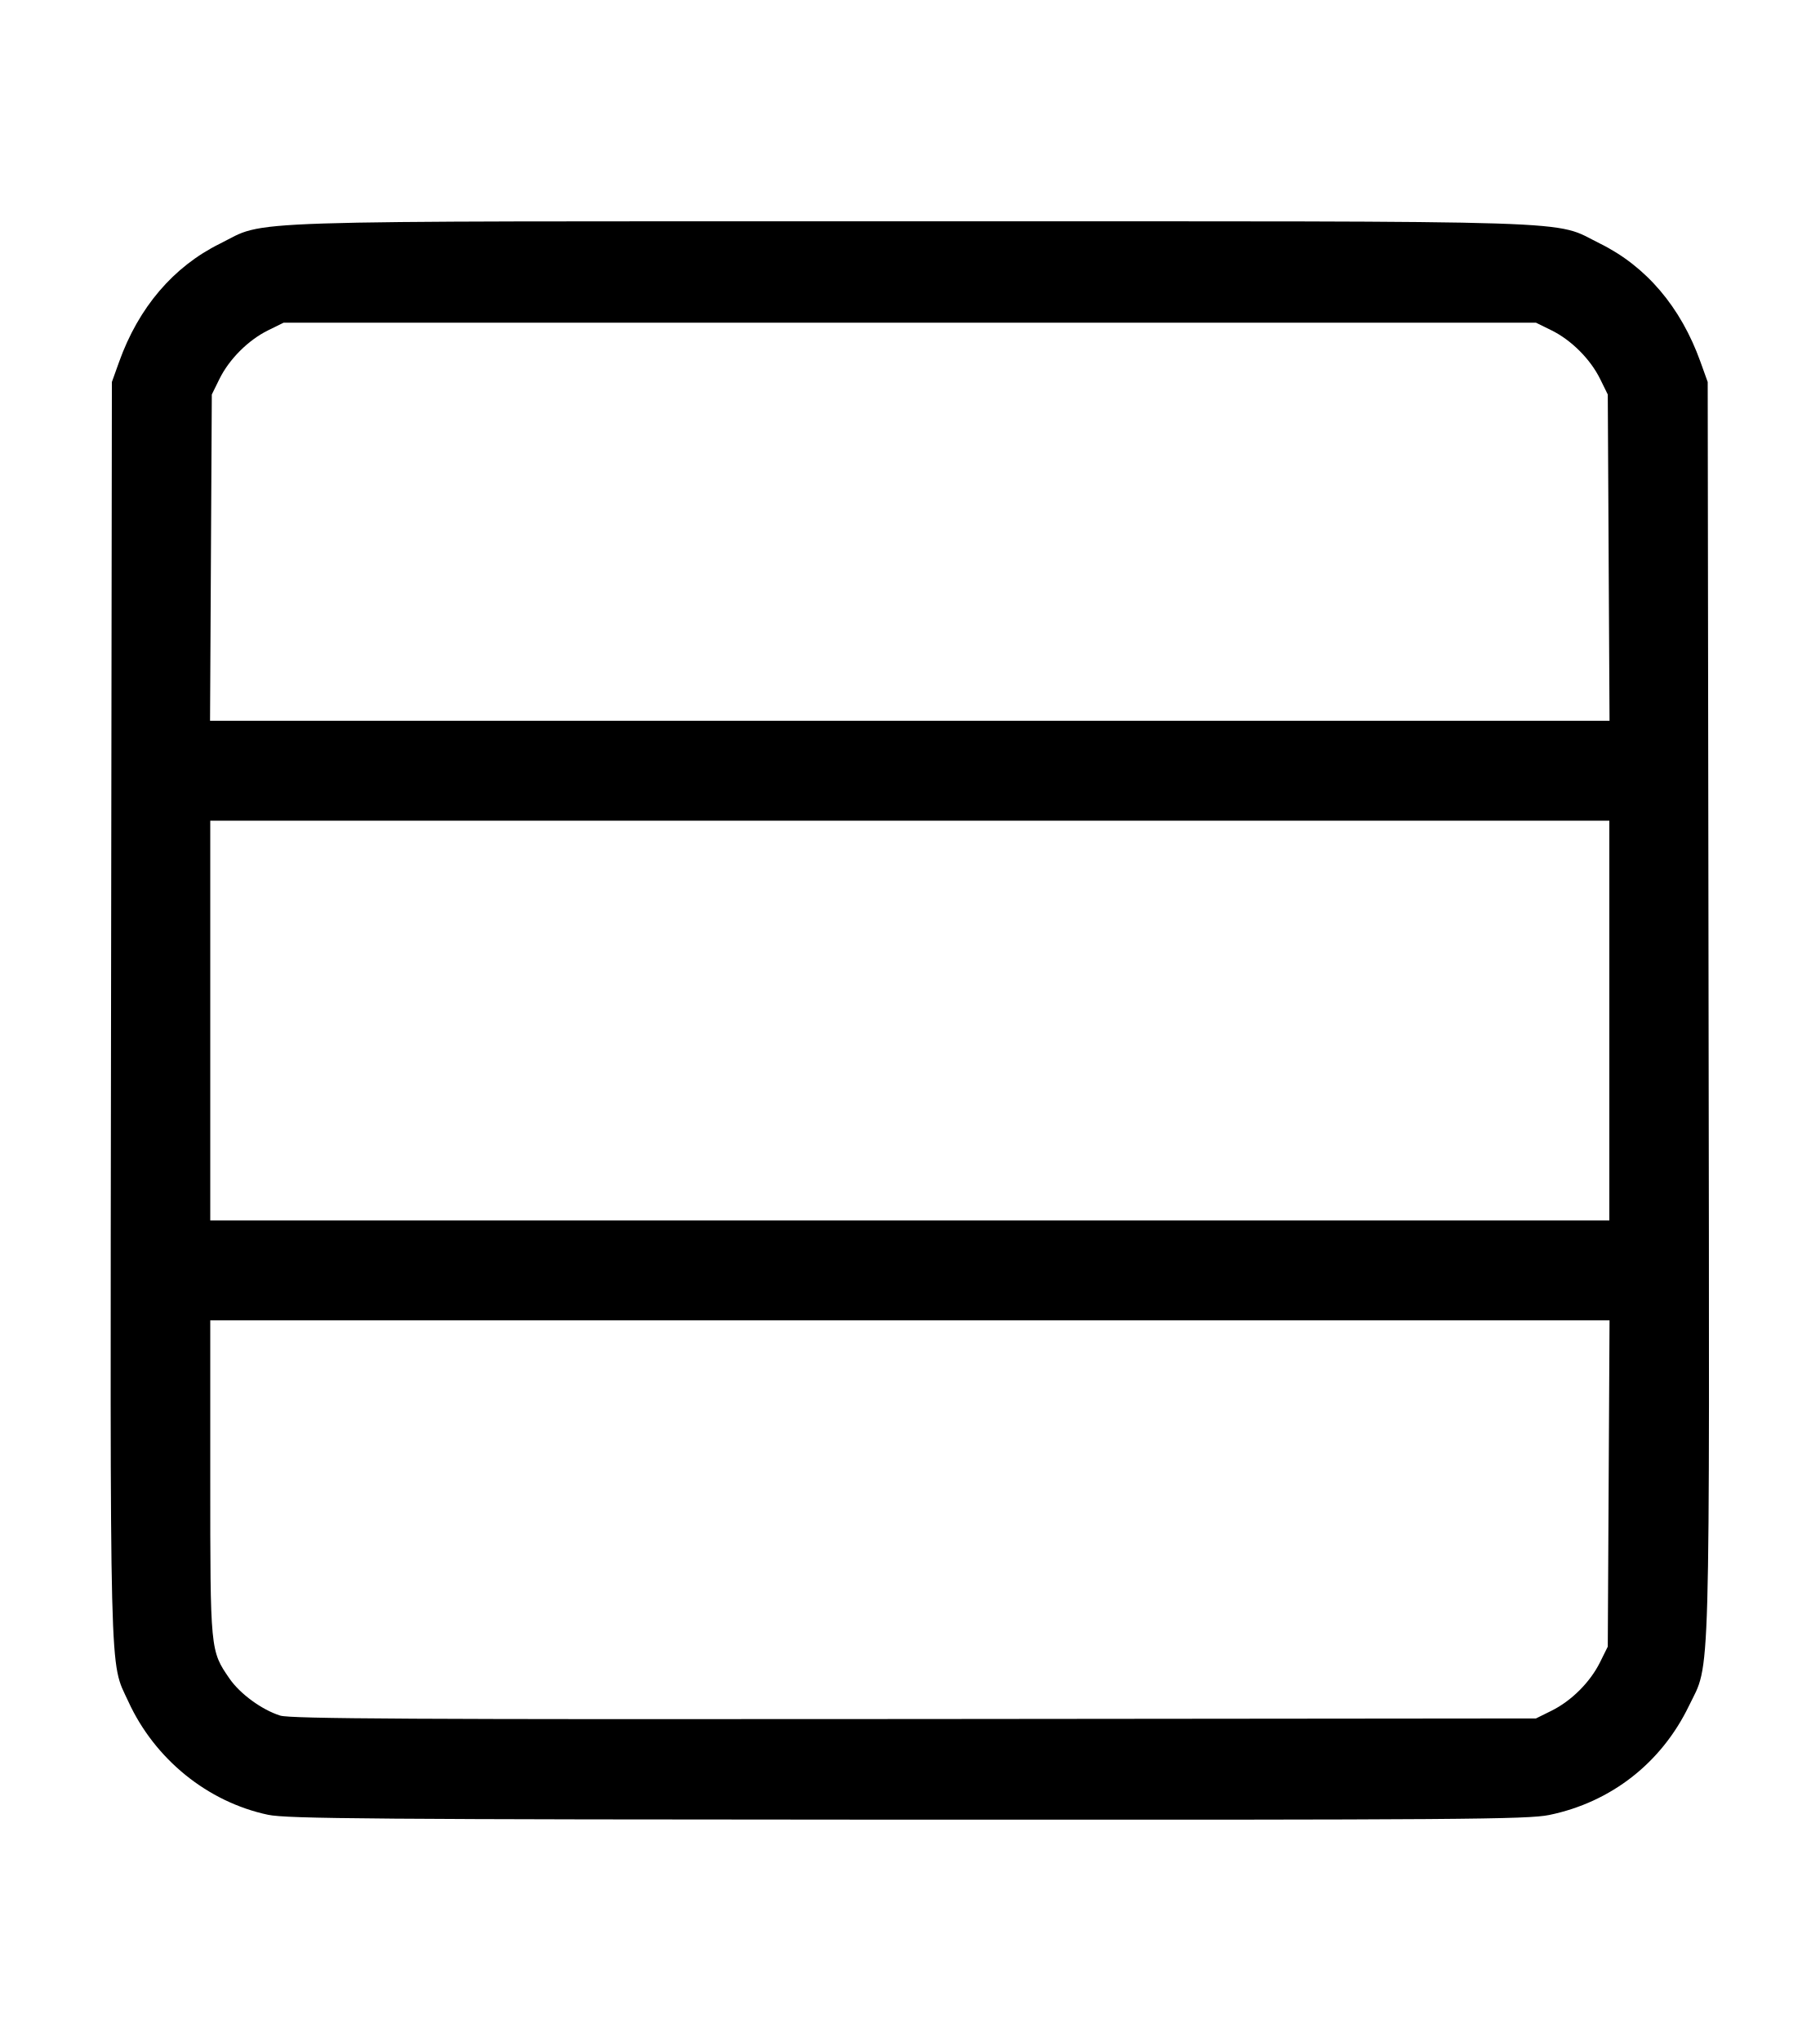
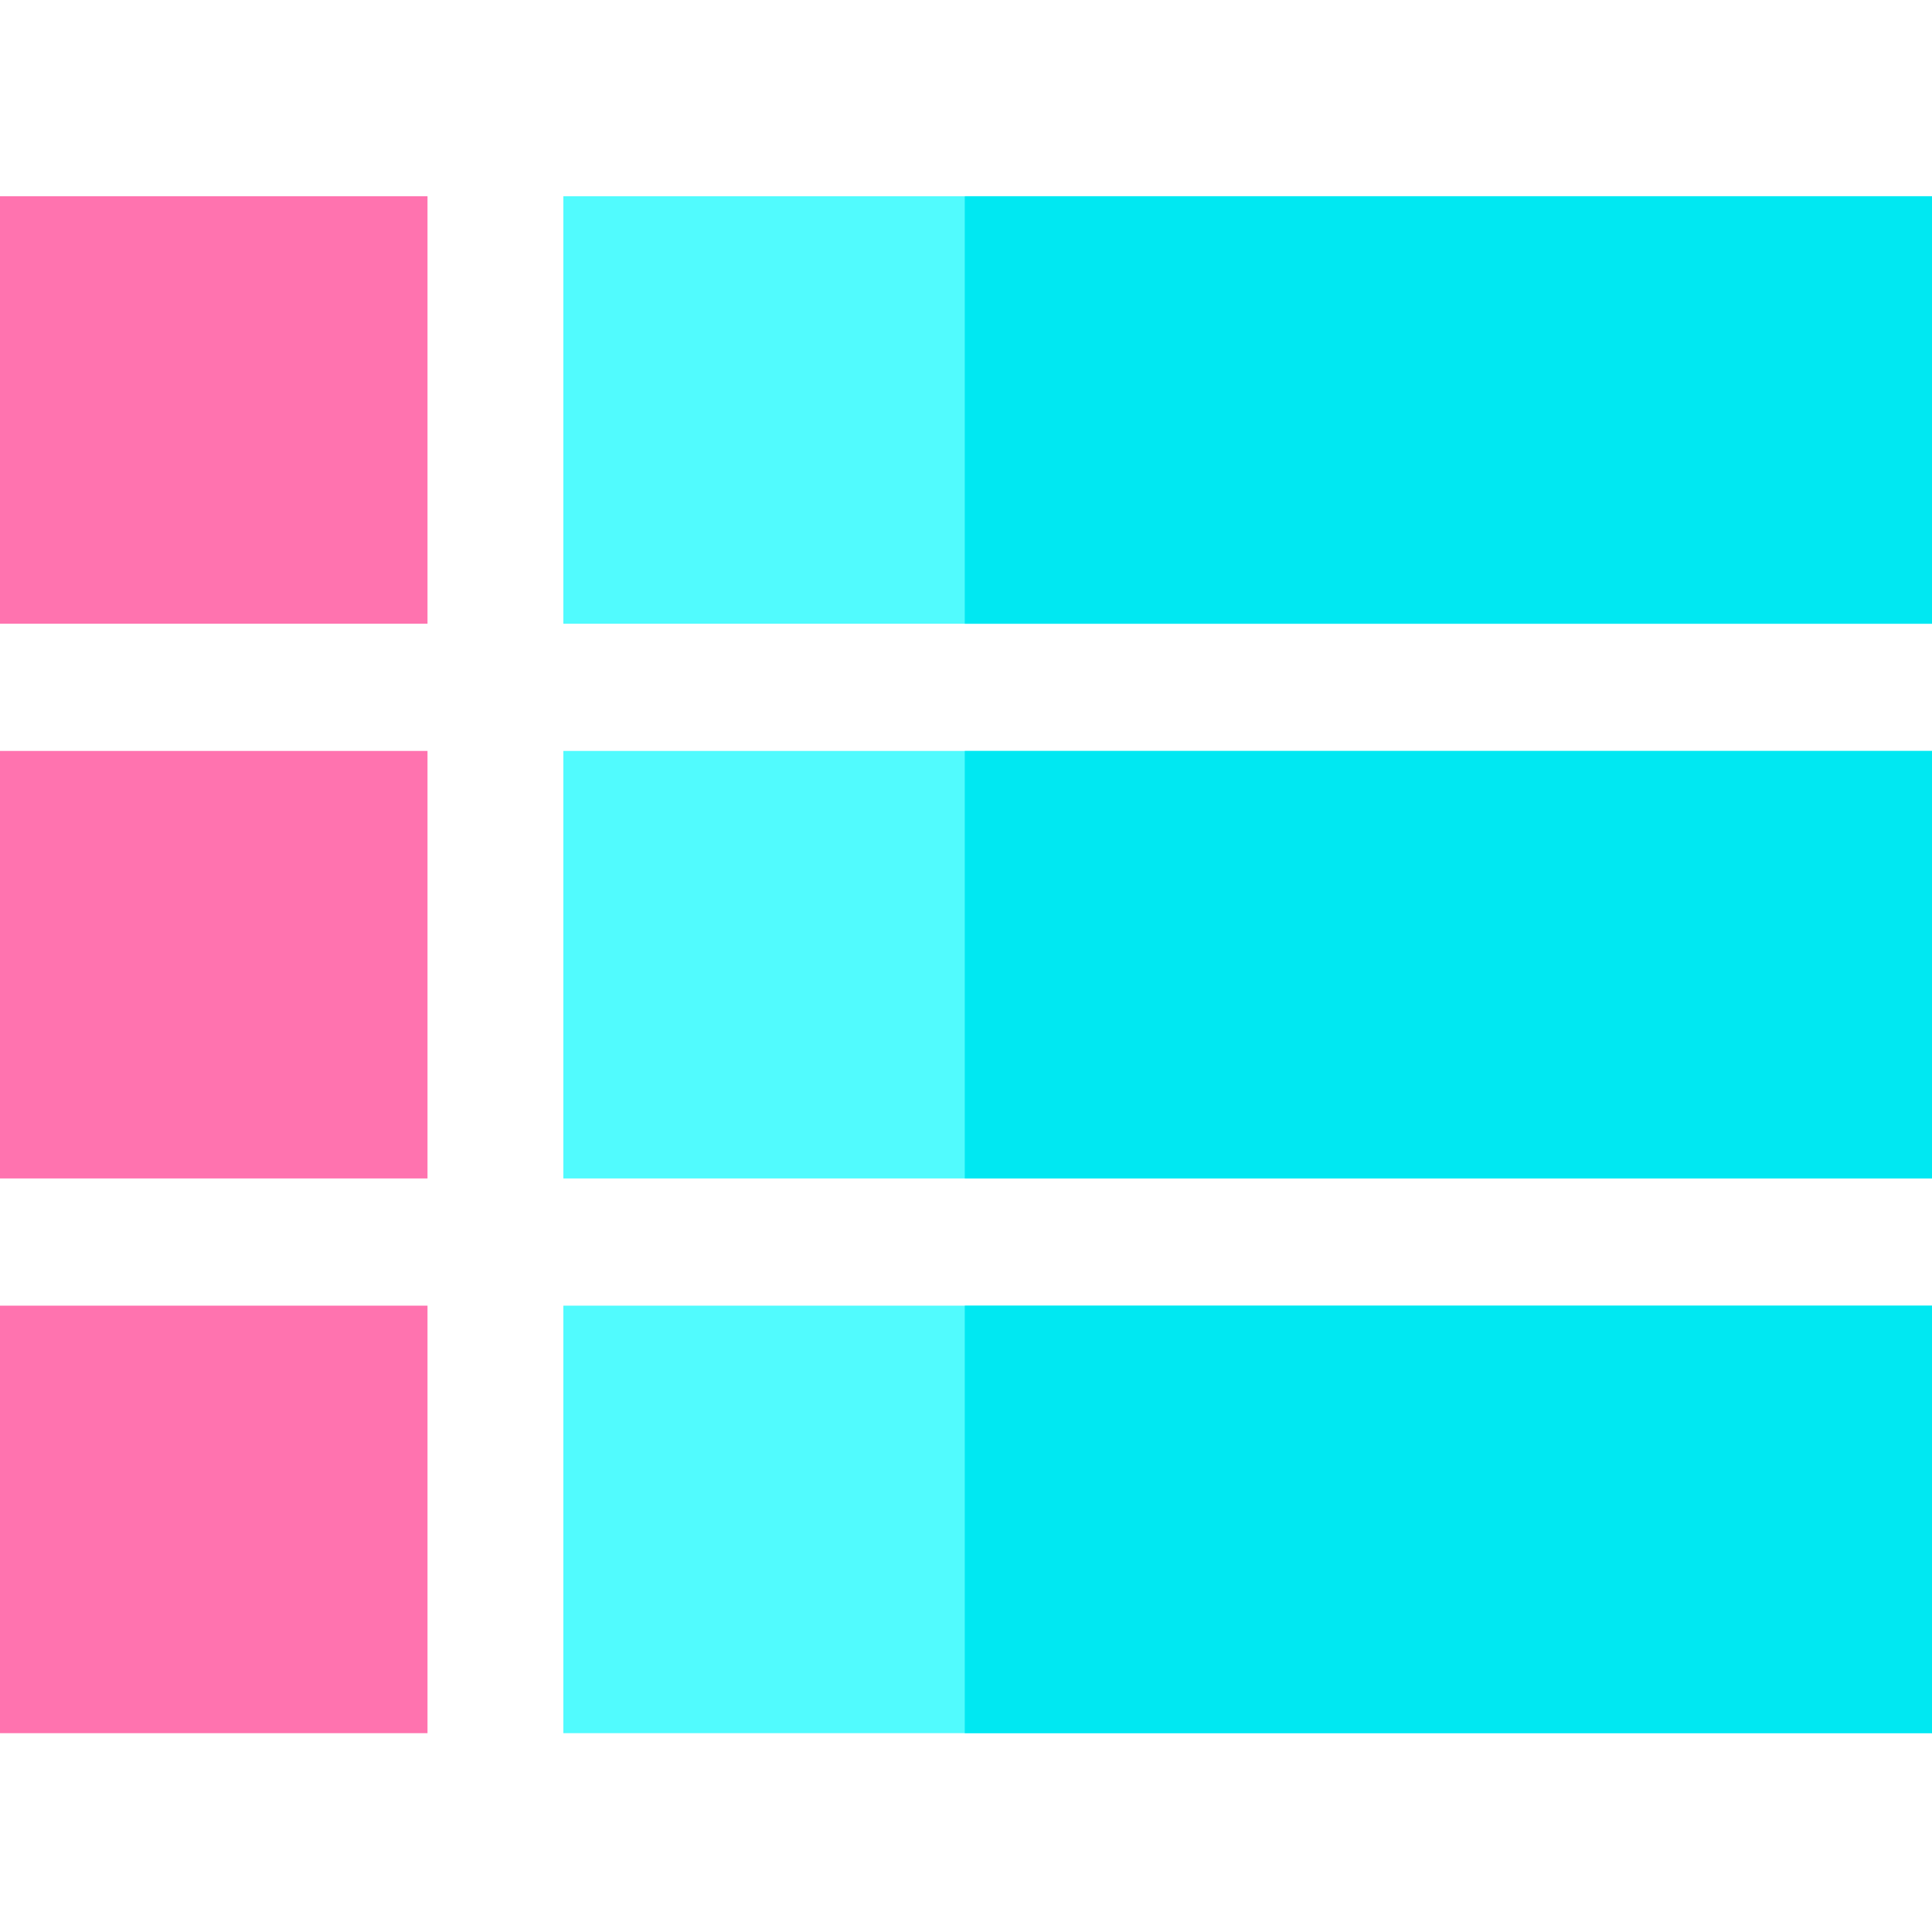
- <svg xmlns="http://www.w3.org/2000/svg" width="164.443mm" height="184.471mm" viewBox="0 0 582.672 653.638" id="svg2" version="1.1">
-   <defs id="defs4" />
-   <g id="layer1" transform="translate(-659.8694,-547.8843)">
-     <path style="fill:#000000" d="m 745.695,1129.074 c -19.366,-4.11 -36.274,-17.822 -44.735,-36.28 -6.125,-13.362 -5.823,-1.28 -5.532,-221.337 l 0.267,-201.234 2.332,-6.5 c 6.237,-17.385 17.355,-30.417 32.232,-37.785 15.552,-7.702 -0.52,-7.18 220.936,-7.18 221.257,0 205.533,-0.505 220.966,7.103 14.827,7.309 25.898,20.328 32.198,37.862 l 2.335,6.5 0.278,200.5 c 0.309,222.626 0.691,209.052 -6.299,223.5 -8.838,18.268 -24.927,30.826 -44.733,34.917 -6.846,1.414 -28.735,1.574 -205.454,1.501 -170.935,-0.071 -198.743,-0.283 -204.792,-1.567 z m 411,-33.328 c 6.375,-3.157 12.367,-9.149 15.524,-15.524 l 2.476,-5 0.284,-52.25 0.284,-52.25 -224.034,0 -224.034,0 0,50.465 c 0,55.391 -0.01,55.3 6.153,64.257 3.375,4.906 10.38,10.023 16.244,11.865 3.301,1.037 43.031,1.253 203.104,1.101 l 199,-0.188 5,-2.476 z m 18.5,-221.024 0,-64 -224,0 -224,0 0,64 0,64 224,0 224,0 0,-64 z m -0.216,-148.25 -0.284,-52.25 -2.448,-4.974 c -3.122,-6.344 -9.234,-12.457 -15.579,-15.578 l -4.974,-2.448 -200.5,0 -200.5,0 -4.974,2.448 c -6.344,3.122 -12.457,9.234 -15.579,15.578 l -2.448,4.974 -0.284,52.25 -0.284,52.25 224.068,0 224.068,0 -0.284,-52.25 z" id="path4286" />
+ <svg xmlns="http://www.w3.org/2000/svg" height="512pt" version="1.1" viewBox="0 -52 512 512" width="512pt">
+   <g id="surface1">
+     <path d="M 0 0 L 113.293 0 L 113.293 113.293 L 0 113.293 Z M 0 0 " style=" stroke:none;fill-rule:nonzero;fill:rgb(100%,45.098%,68.627%);fill-opacity:1;" />
+     <path d="M 149.297 0.004 L 512 0.004 L 512 113.297 L 149.297 113.297 Z M 149.297 0.004 " style=" stroke:none;fill-rule:nonzero;fill:rgb(31.765%,98.431%,99.608%);fill-opacity:1;" />
+     <path d="M 0 147.008 L 113.293 147.008 L 113.293 260.301 L 0 260.301 Z M 0 147.008 " style=" stroke:none;fill-rule:nonzero;fill:rgb(100%,45.098%,68.627%);fill-opacity:1;" />
+     <path d="M 149.297 147.008 L 512 147.008 L 512 260.301 L 149.297 260.301 Z M 149.297 147.008 " style=" stroke:none;fill-rule:nonzero;fill:rgb(31.765%,98.431%,99.608%);fill-opacity:1;" />
+     <path d="M 0 294.012 L 113.293 294.012 L 113.293 407.309 L 0 407.309 Z M 0 294.012 " style=" stroke:none;fill-rule:nonzero;fill:rgb(100%,45.098%,68.627%);fill-opacity:1;" />
+     <path d="M 149.297 294.012 L 512 294.012 L 512 407.305 L 149.297 407.305 Z M 149.297 294.012 " style=" stroke:none;fill-rule:nonzero;fill:rgb(31.765%,98.431%,99.608%);fill-opacity:1;" />
+     <path d="M 255.676 0.004 L 512 0.004 L 512 113.297 L 255.676 113.297 Z M 255.676 0.004 " style=" stroke:none;fill-rule:nonzero;fill:rgb(0%,90.98%,94.902%);fill-opacity:1;" />
+     <path d="M 255.676 147.008 L 512 147.008 L 512 260.301 L 255.676 260.301 Z M 255.676 147.008 " style=" stroke:none;fill-rule:nonzero;fill:rgb(0%,90.98%,94.902%);fill-opacity:1;" />
+     <path d="M 255.676 294.012 L 512 294.012 L 512 407.305 L 255.676 407.305 Z M 255.676 294.012 " style=" stroke:none;fill-rule:nonzero;fill:rgb(0%,90.98%,94.902%);fill-opacity:1;" />
  </g>
</svg>
